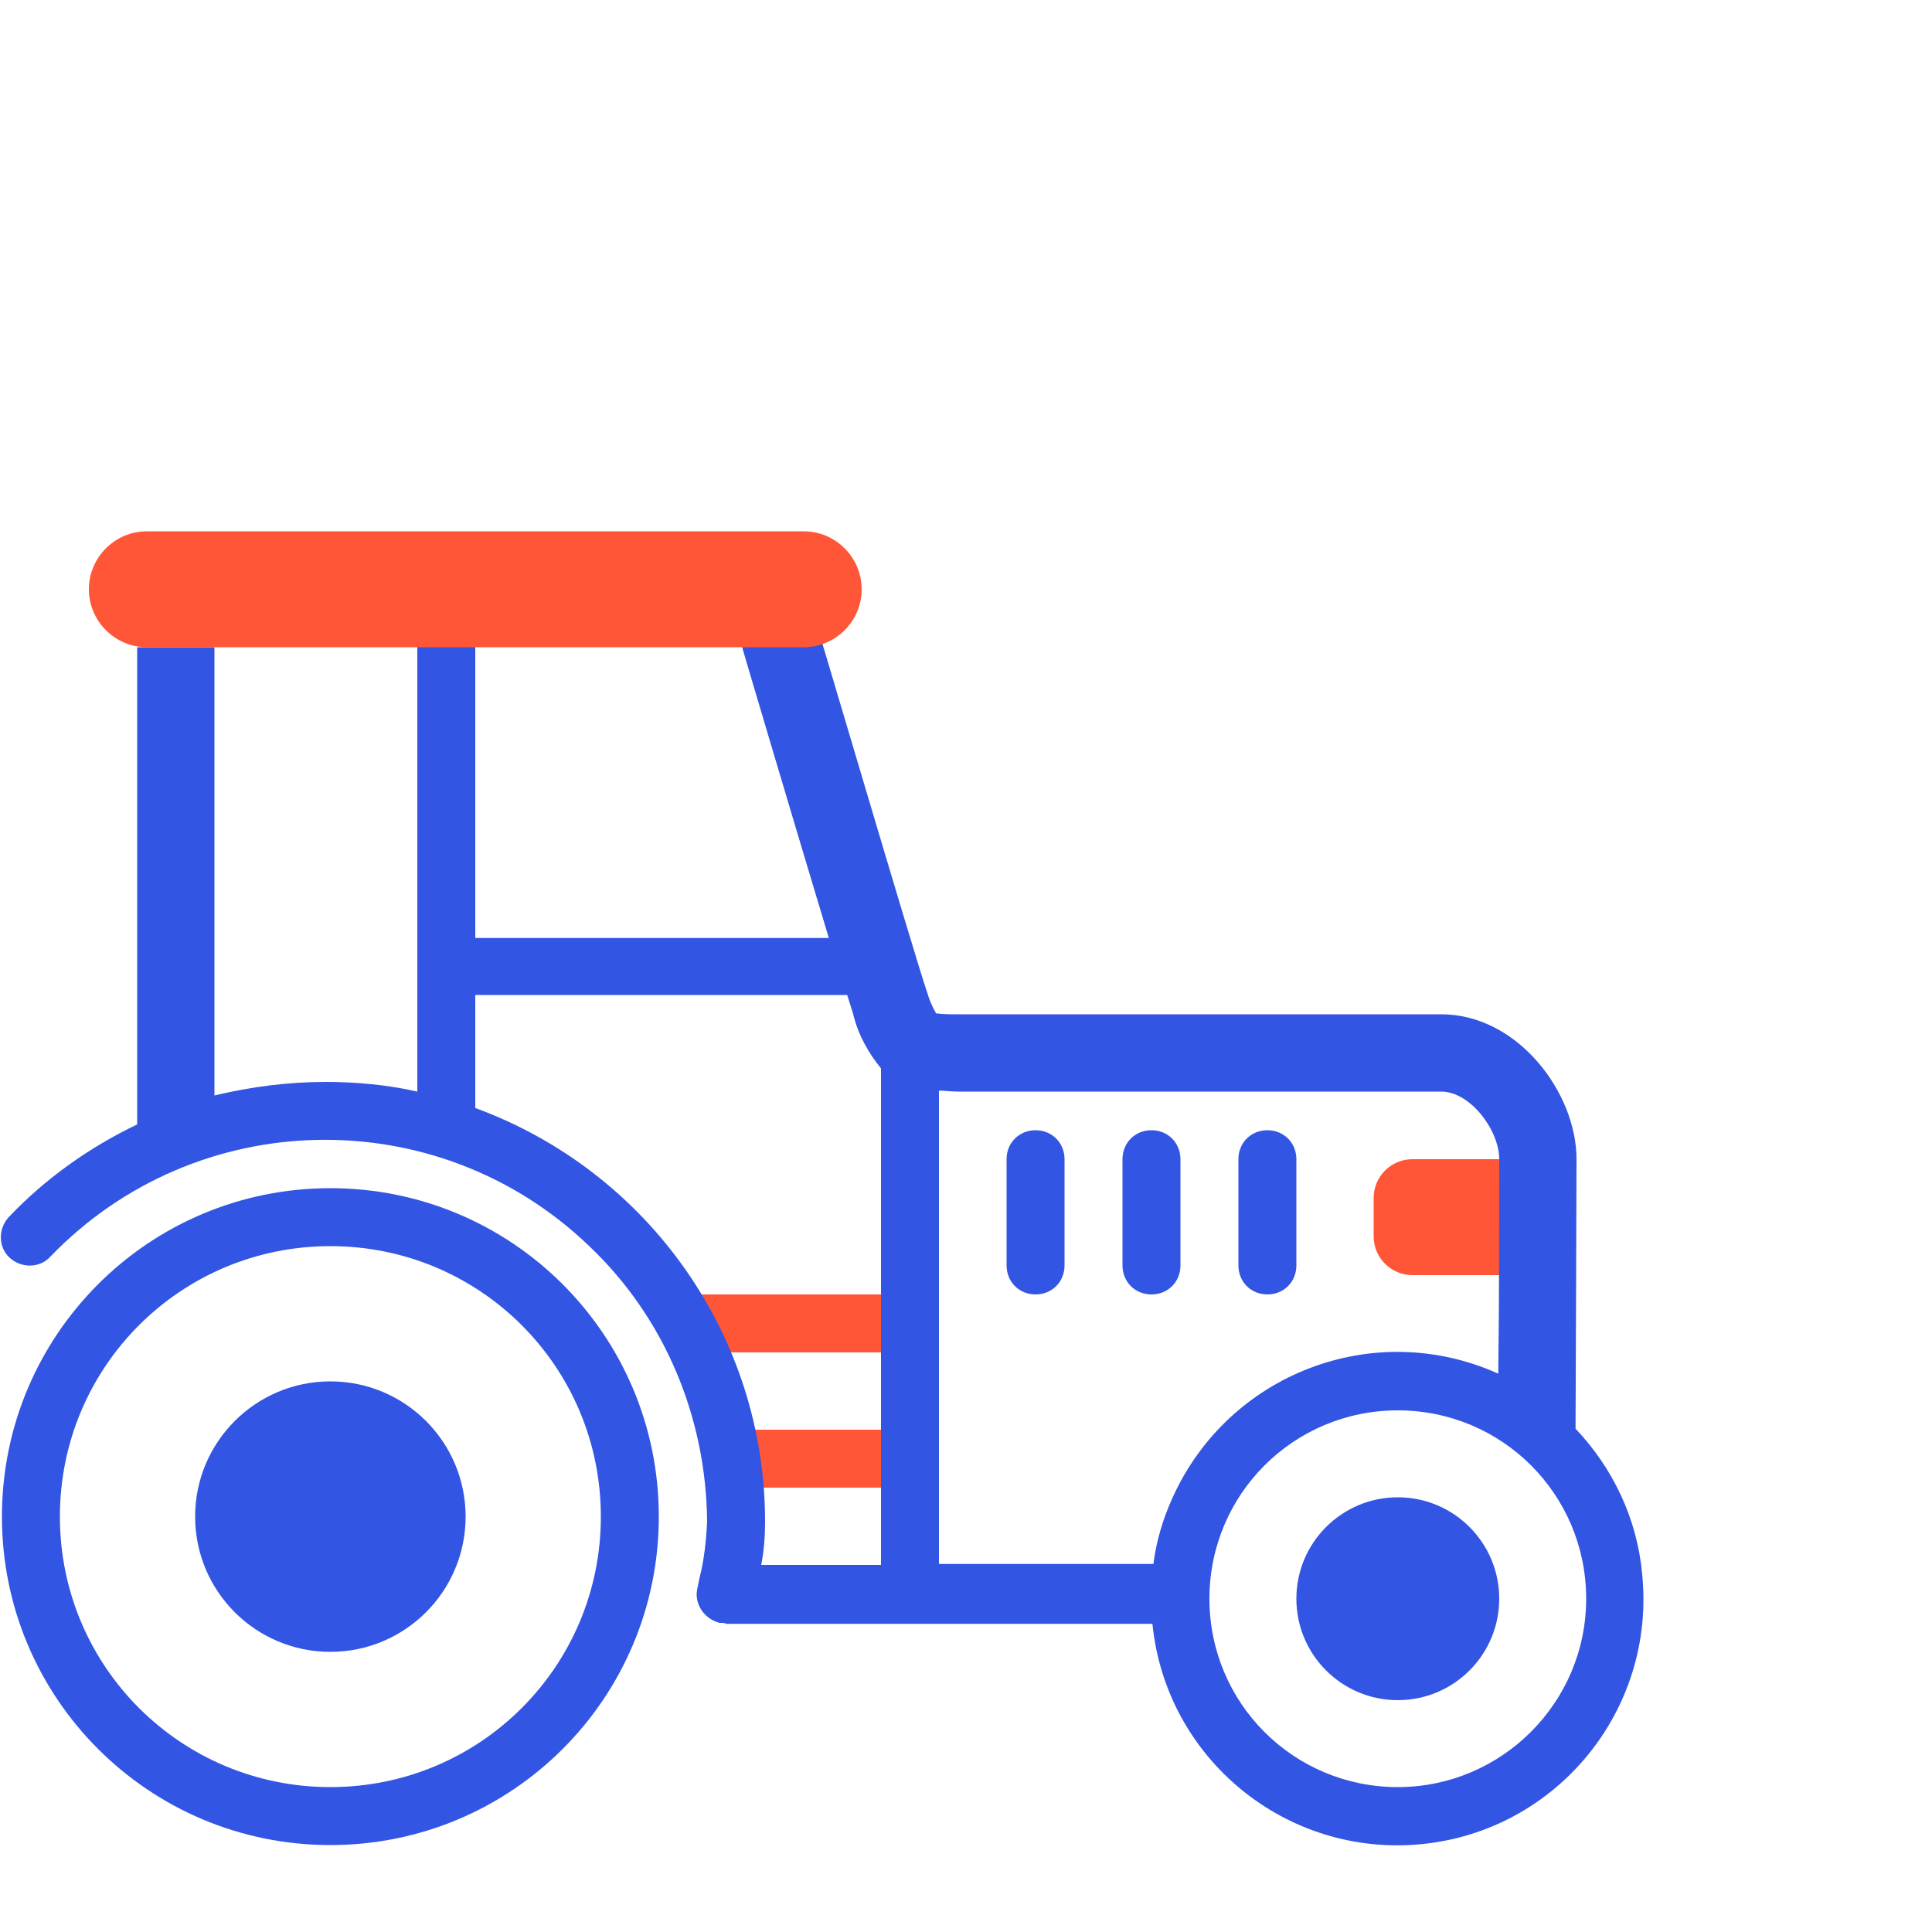
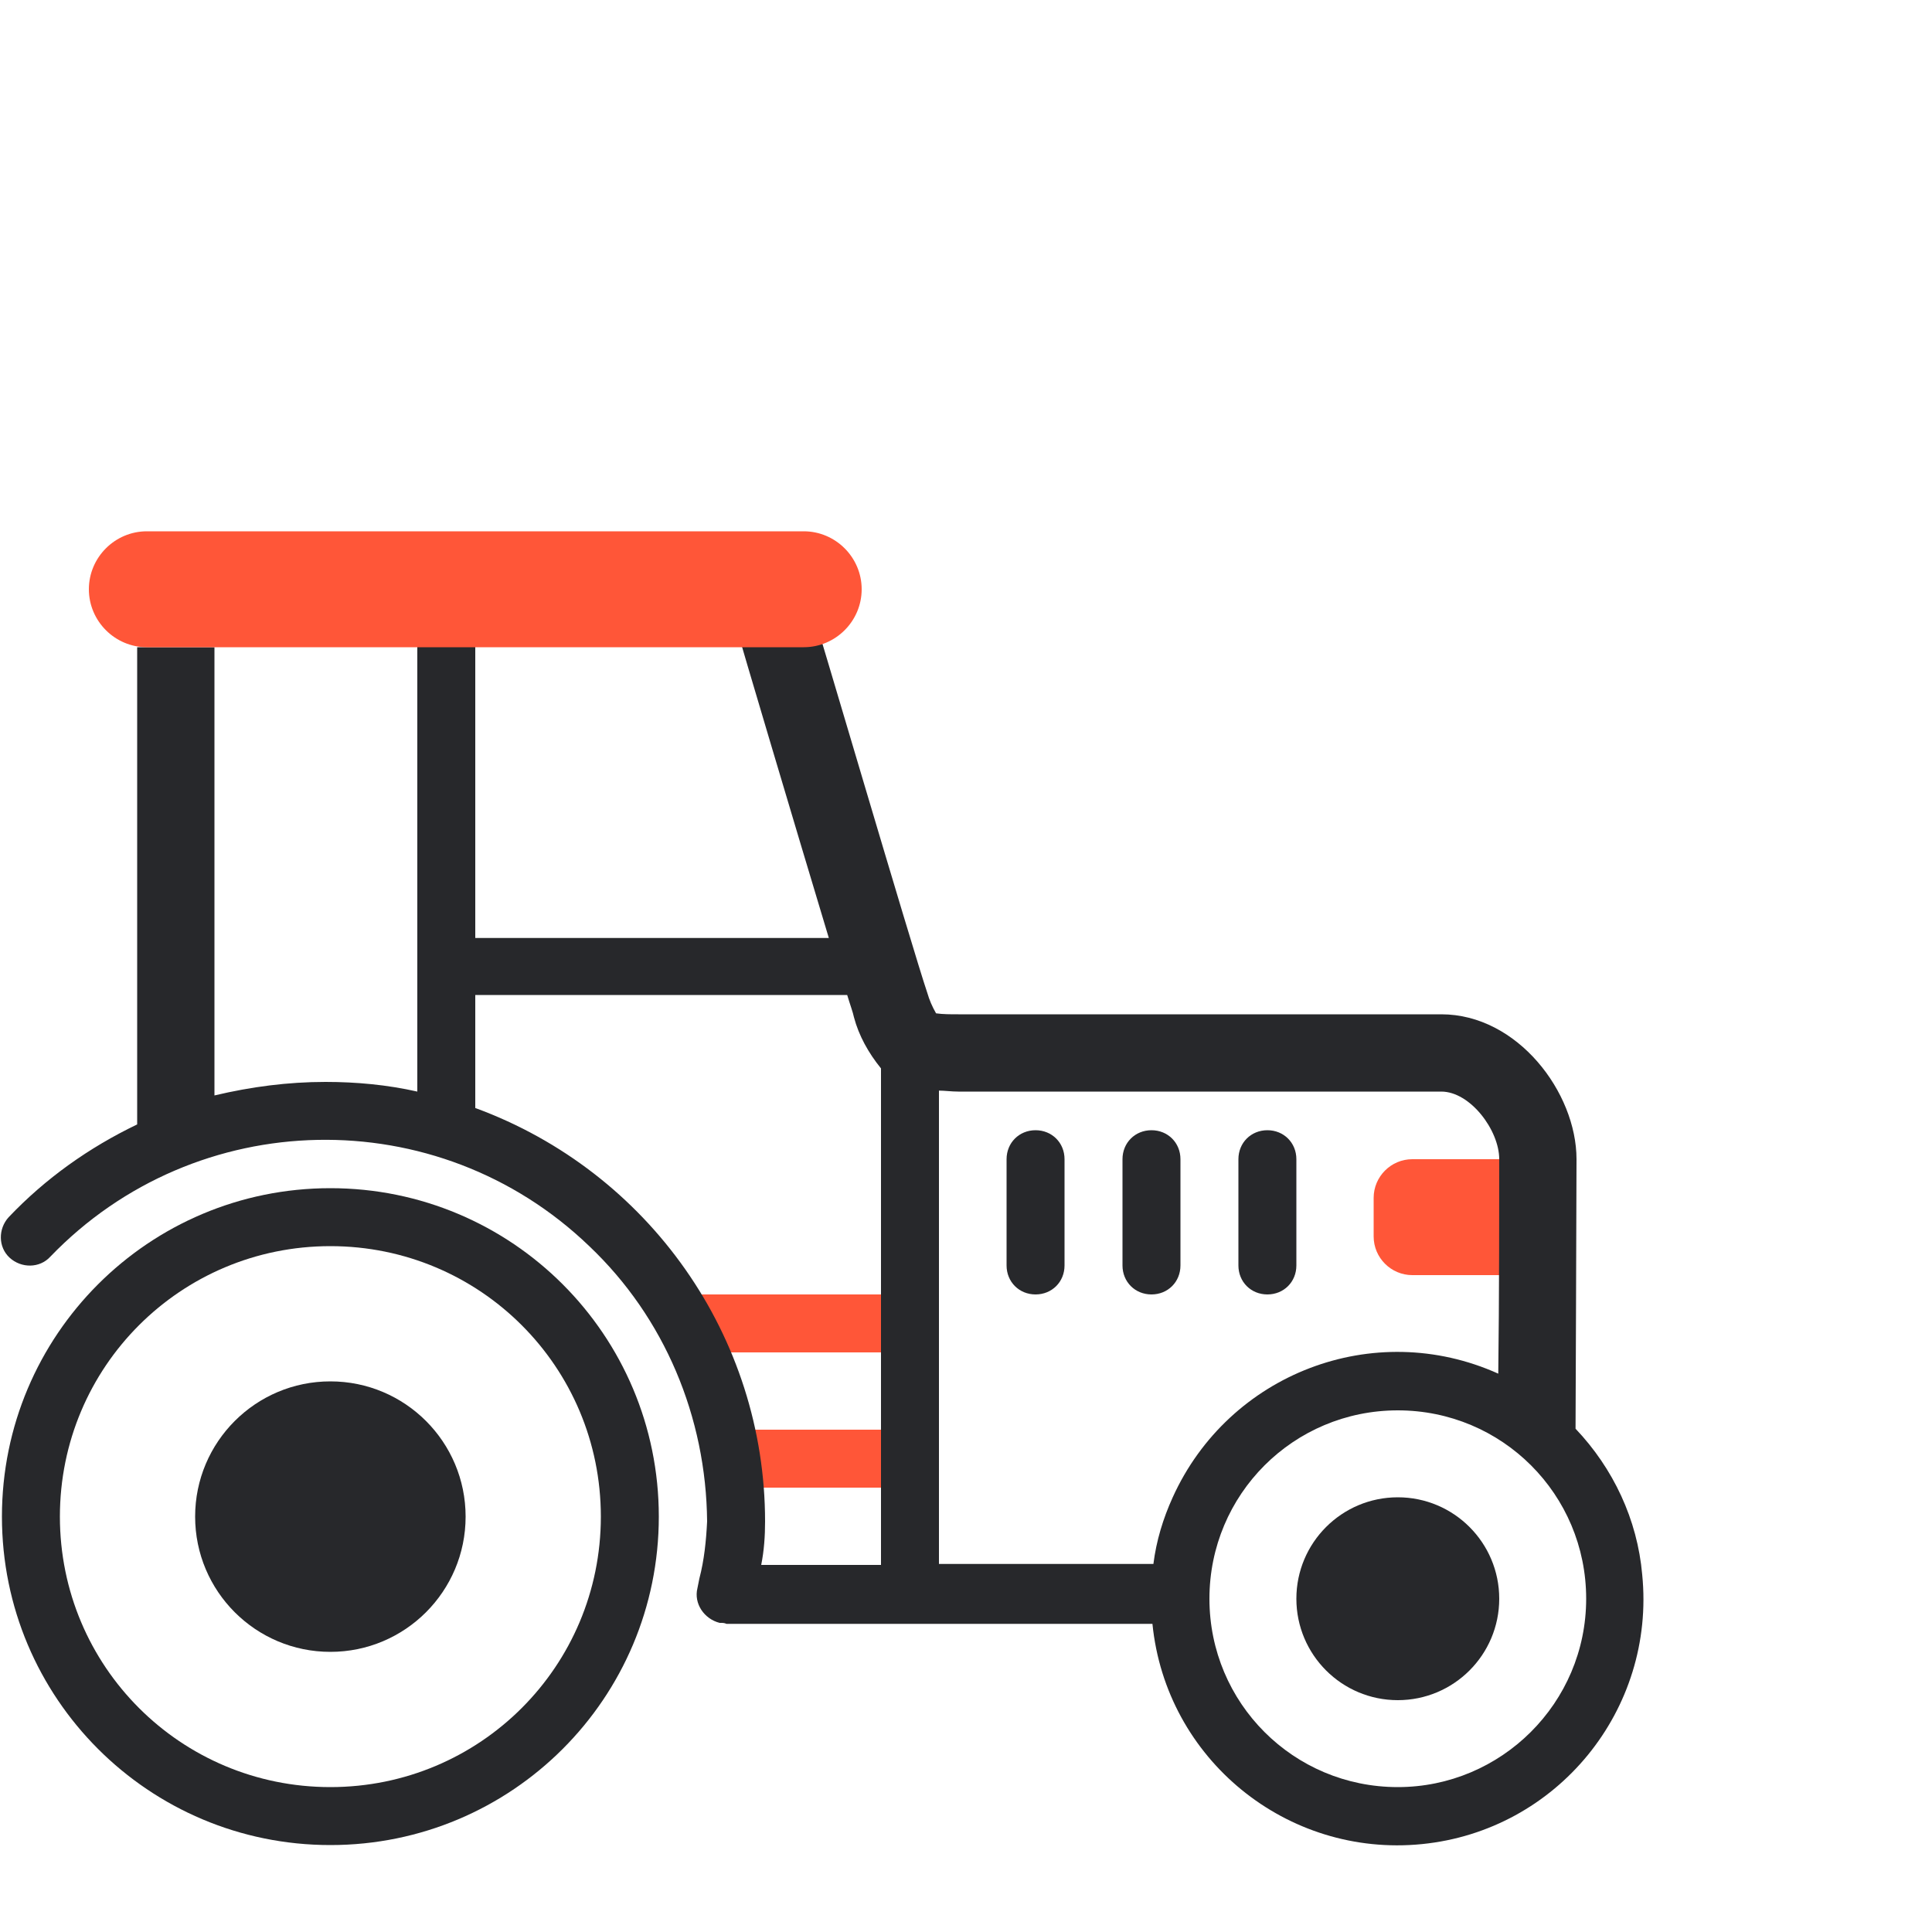
<svg xmlns="http://www.w3.org/2000/svg" version="1.1" id="Calque_1" x="0px" y="0px" viewBox="0 0 200 200" style="enable-background:new 0 0 200 200;" xml:space="preserve">
  <style type="text/css">
	.st0{fill:#FF5638;}
- 	.st1{fill:#3355E3;}
+ 	.st1{fill:#27282B;}
</style>
  <g id="agriculture">
    <rect x="71.2" y="134" class="st0" width="23" height="6" />
    <rect x="75.2" y="148" class="st0" width="18" height="6" />
    <path class="st1" d="M34.2,129c15.5,0,28,12.5,28,28s-12.5,28-28,28s-28-12.5-28-28S18.7,129,34.2,129 M34.2,123   c-18.8,0-34,15.2-34,34s15.2,34,34,34s34-15.2,34-34l0,0C68.2,138.2,53,123,34.2,123L34.2,123z" />
    <path class="st0" d="M146.2,120h14l0,0v12l0,0h-14c-2.2,0-4-1.8-4-4v-4C142.2,121.8,144,120,146.2,120z" />
    <circle class="st1" cx="34.2" cy="157" r="14" />
    <circle class="st1" cx="144.7" cy="165.5" r="10.5" />
    <path class="st1" d="M163.1,147.9c0-1.8,0.1-23.1,0.1-27.9c0-6.9-6.1-15-14-15h-50c-0.8,0-1.6,0-2.3-0.1c-0.4-0.7-0.7-1.4-0.9-2.1   c-1.5-4.4-11.8-39.5-12-39.9l-7.7,2.3c0.3,1.1,6,20.3,9.5,31.9H49.2V65h-6v48c-3.1-0.7-6.3-1-9.5-1c-3.9,0-7.7,0.5-11.5,1.4V67h-8   v49.4c-5,2.4-9.5,5.6-13.3,9.6c-1.1,1.2-1.1,3.1,0.1,4.2c1.2,1.1,3.1,1.1,4.2-0.1c15.1-15.7,40.1-16.2,55.8-1.1   c7.8,7.4,12.1,17.7,12.2,28.5c-0.1,2-0.3,4-0.8,5.9l-0.2,1c-0.4,1.6,0.7,3.2,2.3,3.6h0.1c0.2,0,0.4,0,0.6,0.1h44.1   c1.4,14,13.9,24.2,27.9,22.8S171.4,177,170,163C169.5,157.3,167,152,163.1,147.9z M149.2,113c3,0,6,4,6,7c0,3.4,0,15.1-0.1,22.2   c-12.9-5.8-27.9,0-33.7,12.8c-1,2.2-1.7,4.5-2,6.9H97.2v-49c0.6,0,1.3,0.1,2,0.1C99.2,113,149.2,113,149.2,113z M49.2,114.7V103   h38.5c0.3,1,0.6,1.8,0.7,2.3c0.5,1.9,1.5,3.7,2.8,5.3V162H78.8c0.3-1.5,0.4-3,0.4-4.5C79.2,138.4,67.2,121.3,49.2,114.7L49.2,114.7   z M144.7,185c-10.8,0-19.5-8.7-19.5-19.5s8.7-19.5,19.5-19.5s19.5,8.7,19.5,19.5l0,0C164.2,176.3,155.4,185,144.7,185z" />
    <path class="st0" d="M15.2,55h68c3.3,0,6,2.7,6,6l0,0c0,3.3-2.7,6-6,6h-68c-3.3,0-6-2.7-6-6l0,0C9.2,57.7,11.9,55,15.2,55z" />
    <path class="st1" d="M107.2,117L107.2,117c1.7,0,3,1.3,3,3v11c0,1.7-1.3,3-3,3l0,0c-1.7,0-3-1.3-3-3v-11   C104.2,118.3,105.5,117,107.2,117z" />
    <path class="st1" d="M119.2,117L119.2,117c1.7,0,3,1.3,3,3v11c0,1.7-1.3,3-3,3l0,0c-1.7,0-3-1.3-3-3v-11   C116.2,118.3,117.5,117,119.2,117z" />
    <path class="st1" d="M131.2,117L131.2,117c1.7,0,3,1.3,3,3v11c0,1.7-1.3,3-3,3l0,0c-1.7,0-3-1.3-3-3v-11   C128.2,118.3,129.5,117,131.2,117z" />
  </g>
</svg>
